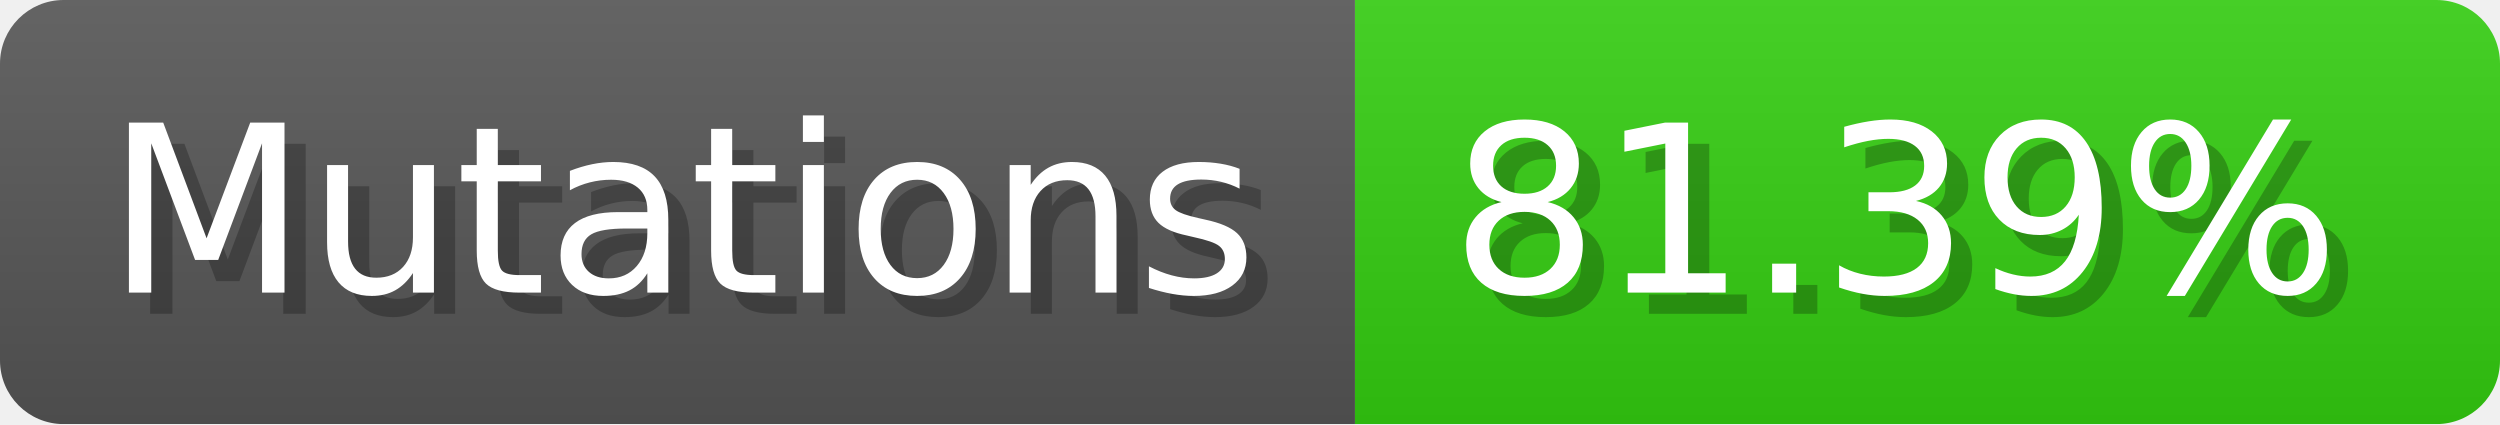
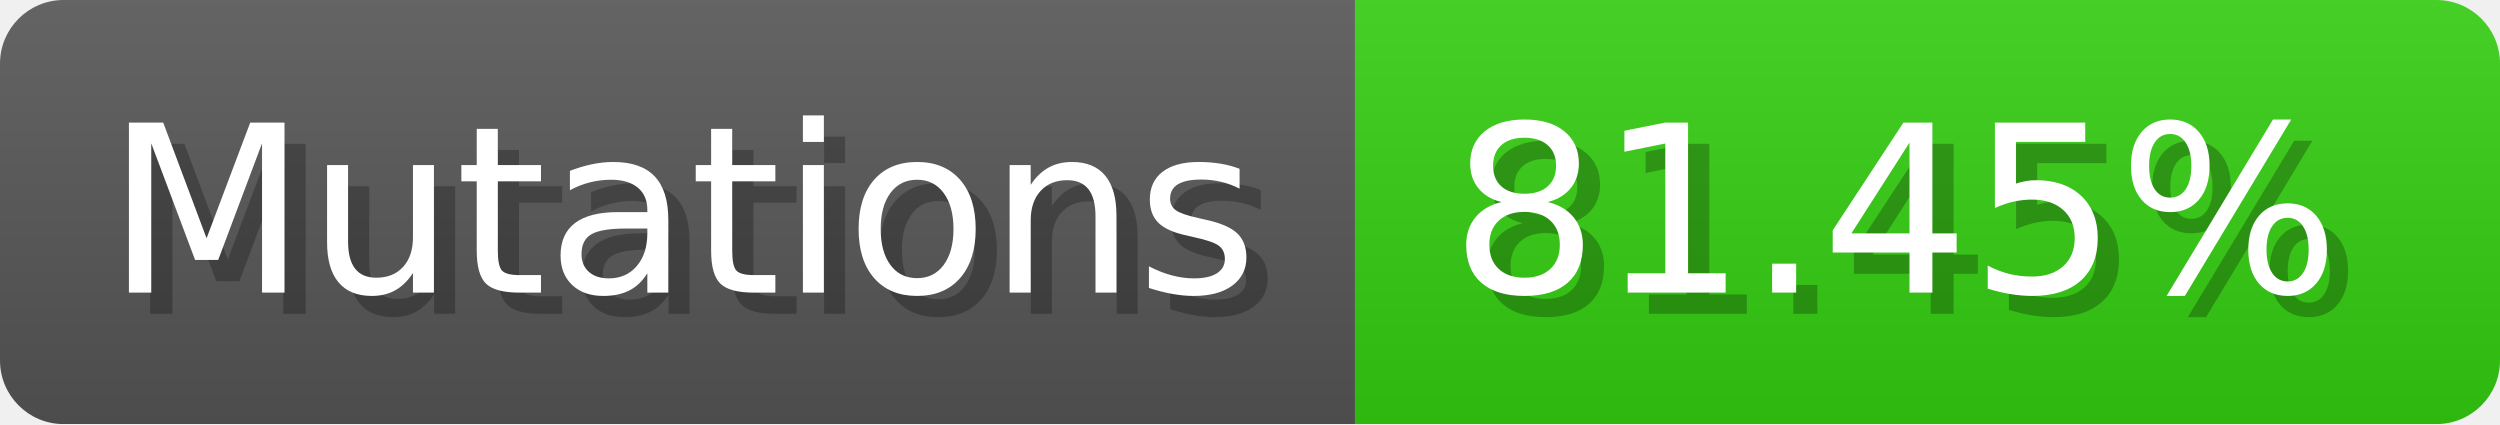
- <svg xmlns="http://www.w3.org/2000/svg" width="117.9" height="20" viewBox="0 0 1179 200" role="img" aria-label="Mutations: 81.39%">
+ <svg xmlns="http://www.w3.org/2000/svg" width="117.9" height="20" viewBox="0 0 1179 200" role="img" aria-label="Mutations: 81.45%">
  <linearGradient id="a" x2="0" y2="100%">
    <stop offset="0" stop-opacity=".1" stop-color="#EEE" />
    <stop offset="1" stop-opacity=".1" />
  </linearGradient>
  <mask id="m">
    <rect width="1179" height="200" rx="30" fill="#FFF" />
  </mask>
  <g mask="url(#m)">
    <rect width="639" height="200" fill="#555" />
    <rect width="540" height="200" fill="#3C1" x="639" />
    <rect width="1179" height="200" fill="url(#a)" />
  </g>
  <g aria-hidden="true" fill="#fff" text-anchor="start" font-family="Verdana,DejaVu Sans,sans-serif" font-size="110">
    <text x="60" y="148" textLength="539" fill="#000" opacity="0.25">Mutations</text>
    <text x="50" y="138" textLength="539">Mutations</text>
-     <text x="694" y="148" textLength="440" fill="#000" opacity="0.25">81.39%</text>
-     <text x="684" y="138" textLength="440">81.39%</text>
+     <text x="694" y="148" textLength="440" fill="#000" opacity="0.25">81.45%</text>
+     <text x="684" y="138" textLength="440">81.45%</text>
  </g>
</svg>
